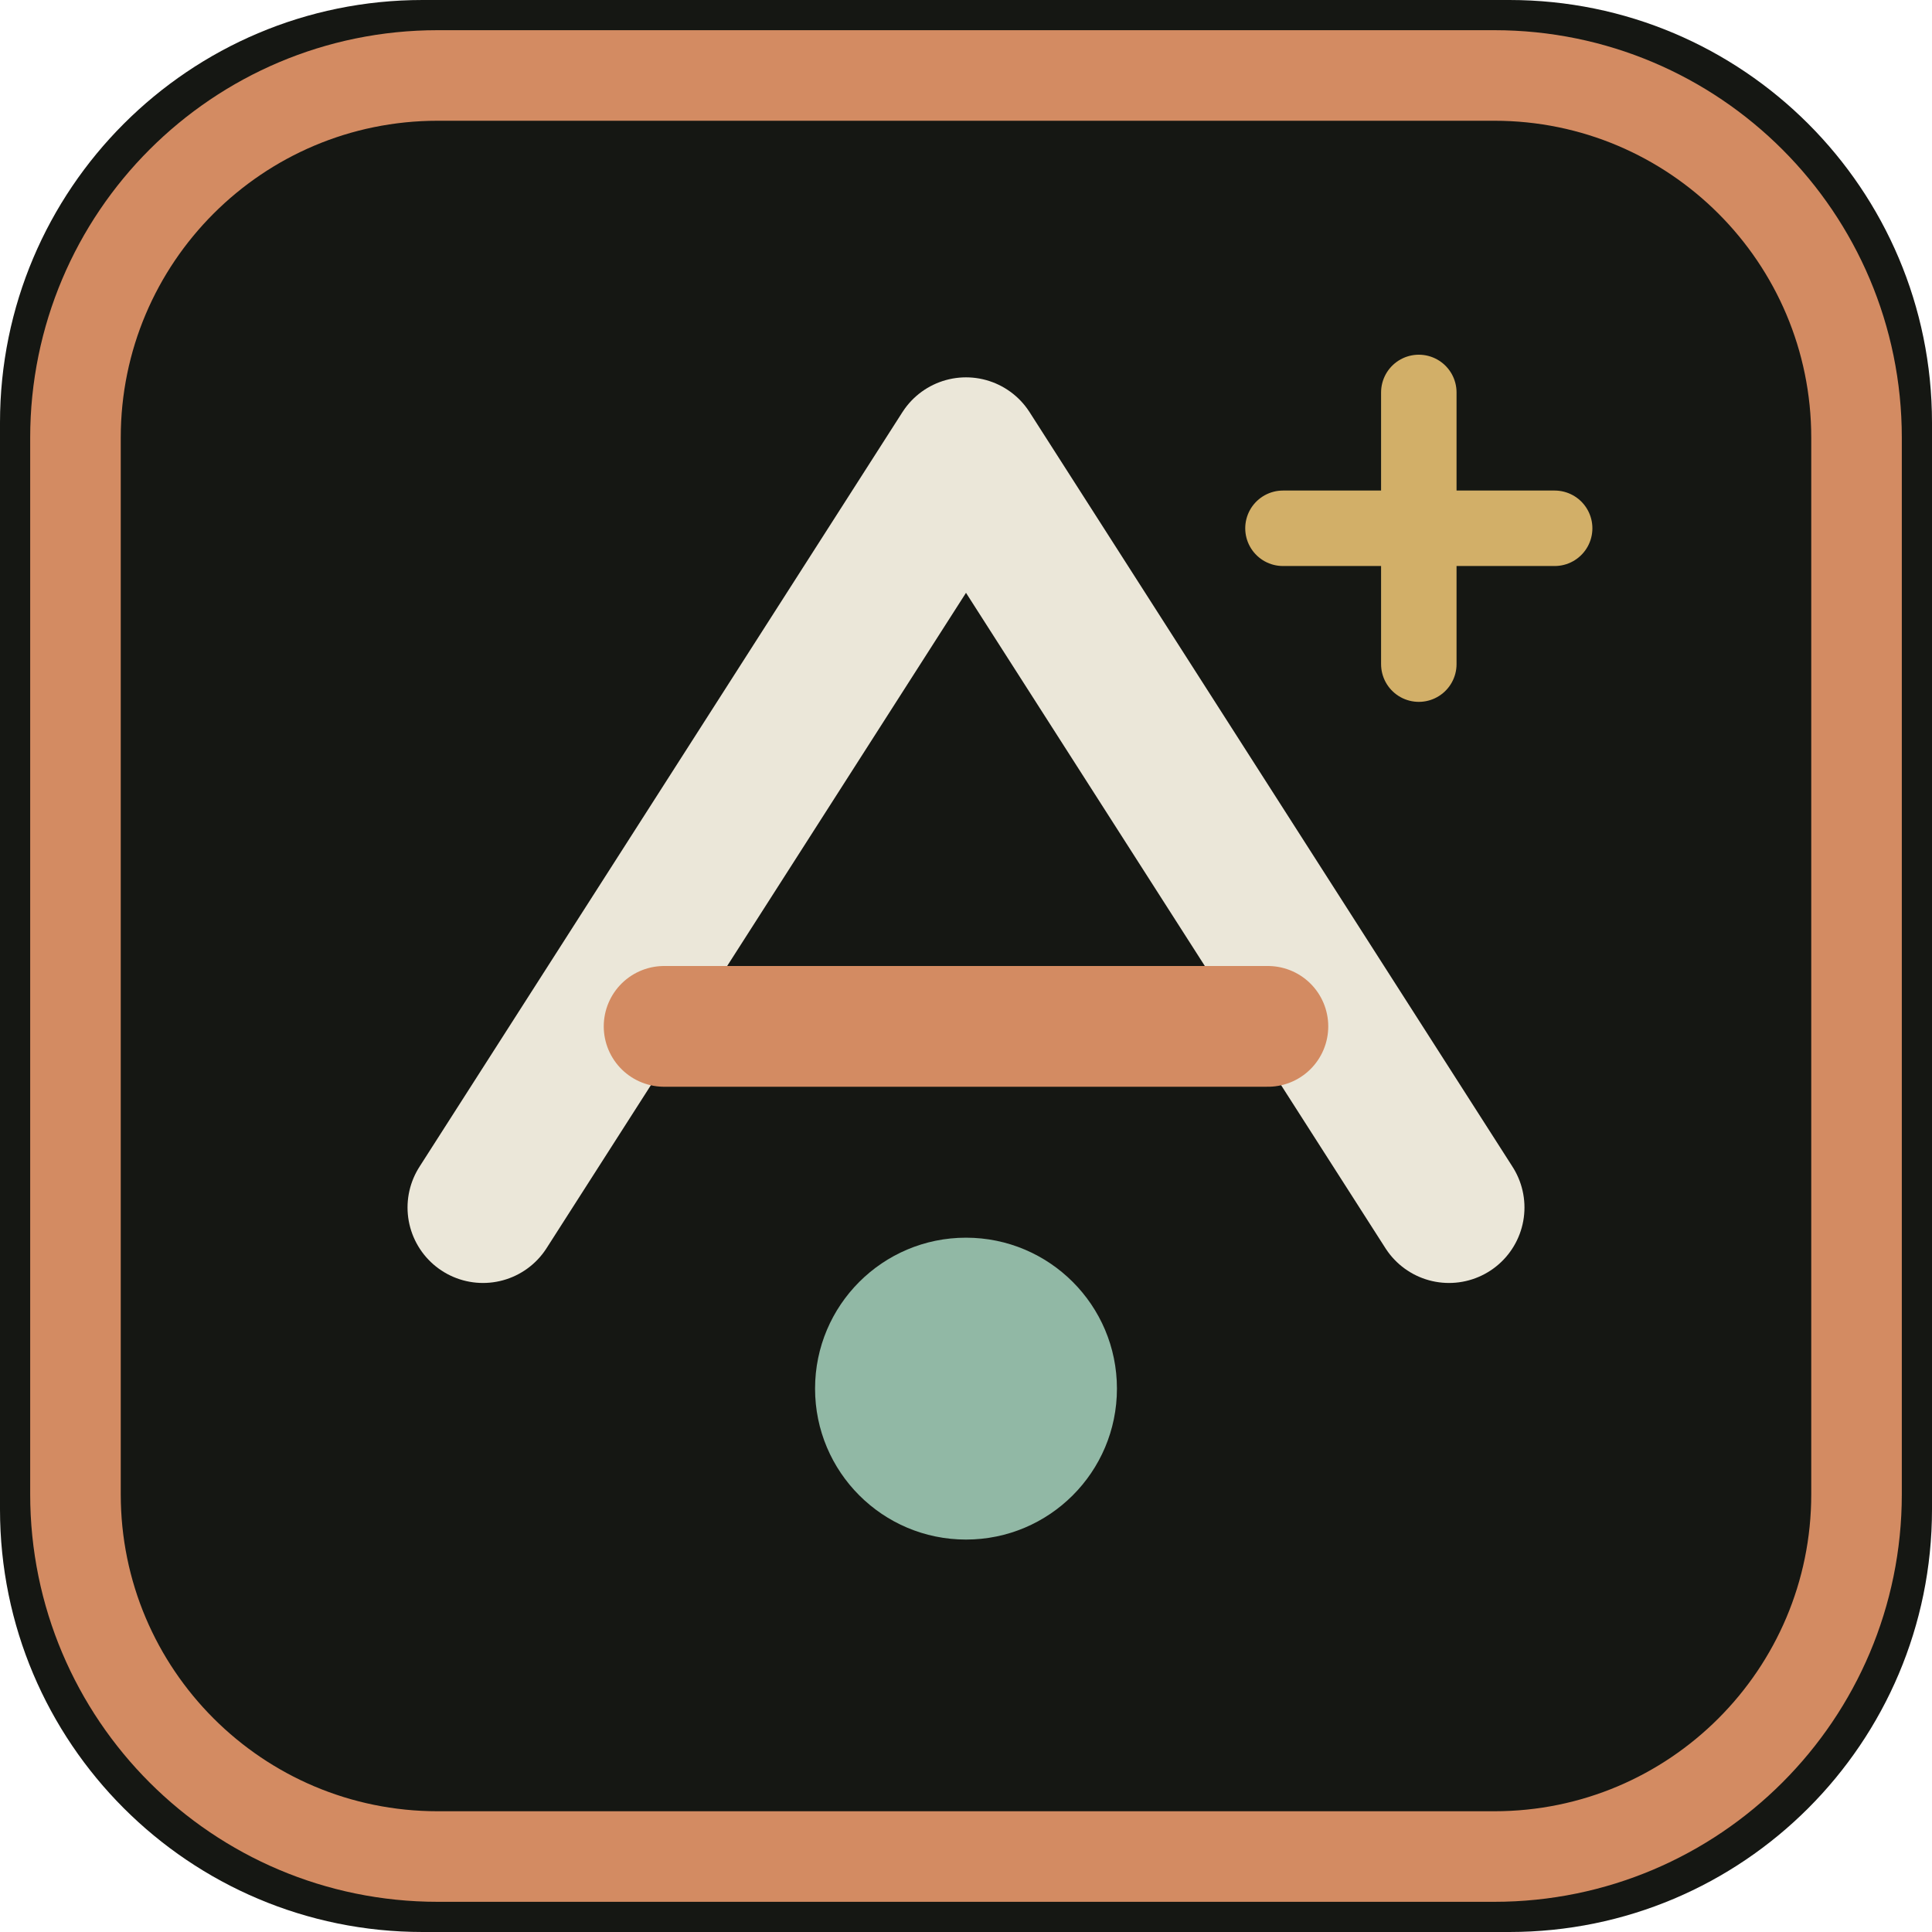
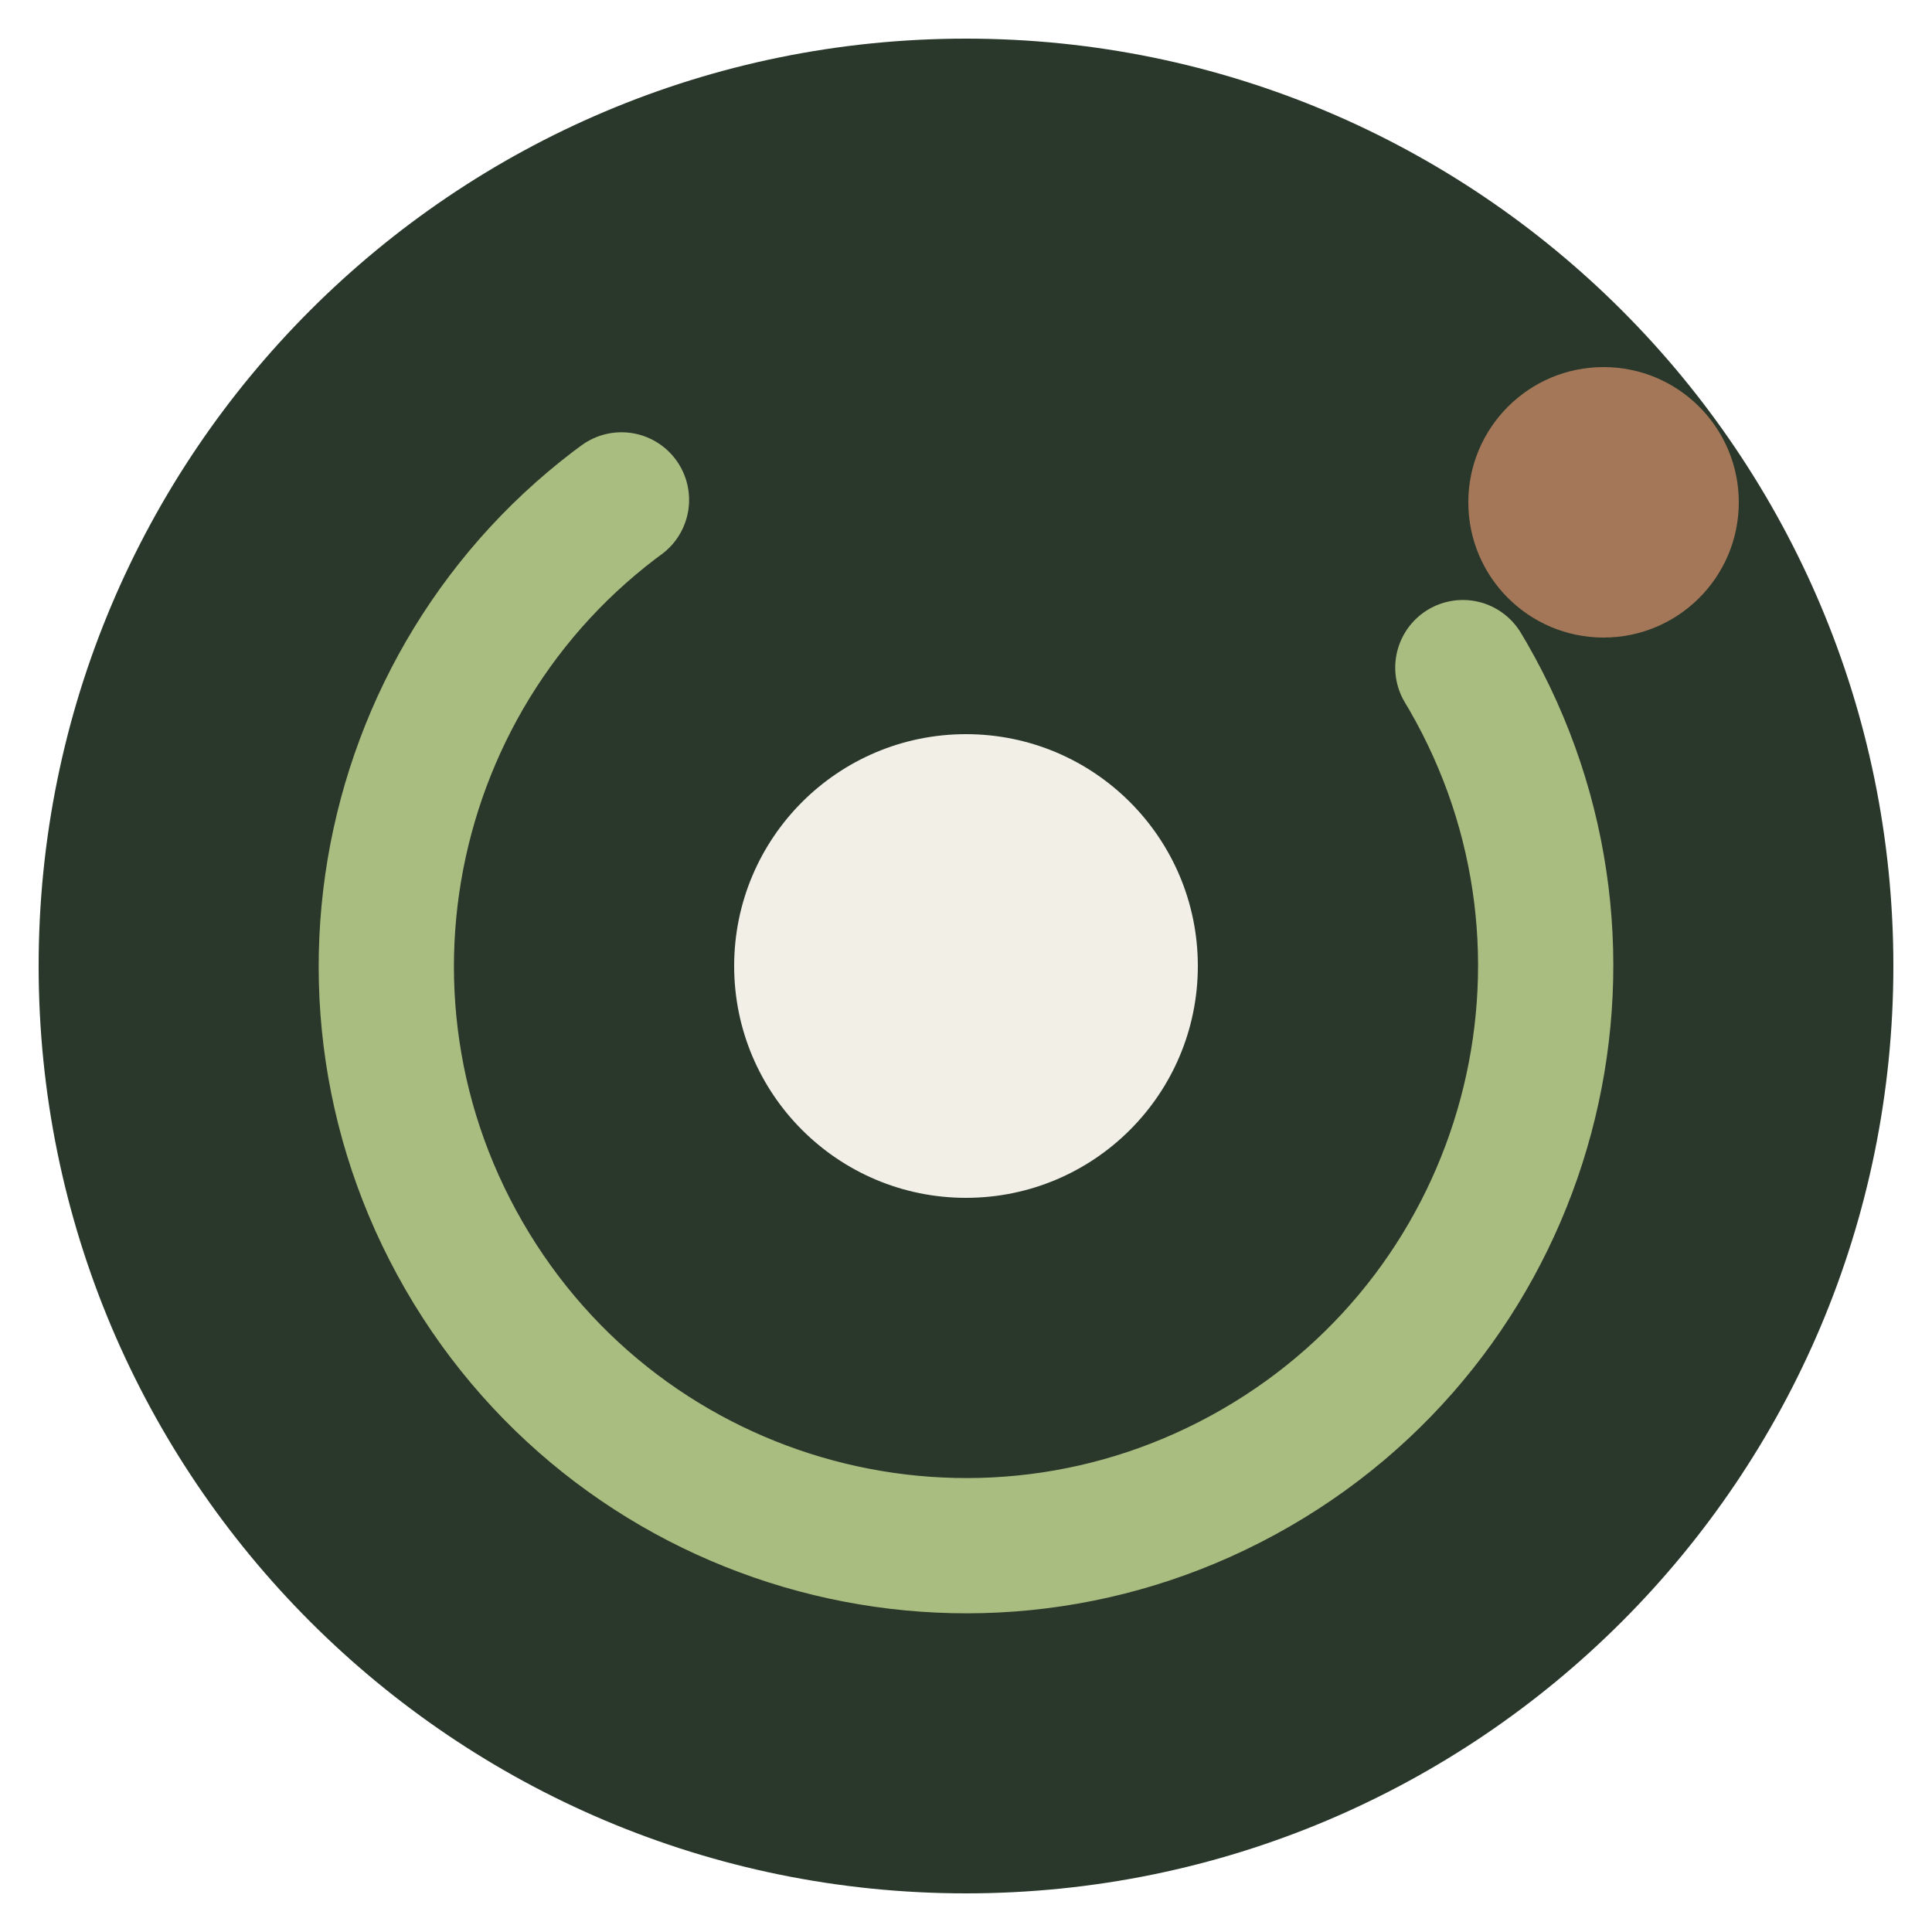
- <svg xmlns="http://www.w3.org/2000/svg" viewBox="0 0 64 64" role="img" aria-labelledby="title desc">
-   <rect width="64" height="64" rx="14" fill="#151713" />
-   <rect x="2.5" y="2.5" width="59" height="59" rx="12" fill="none" stroke="#d38b62" stroke-width="3" />
-   <path d="M16 40 32 15l16 25" fill="none" stroke="#ebe7d9" stroke-width="5" stroke-linecap="round" stroke-linejoin="round" />
-   <path d="M22 34h20" fill="none" stroke="#d38b62" stroke-width="4" stroke-linecap="round" />
-   <circle cx="32" cy="46" r="5" fill="#91b8a5" />
-   <path d="M47 13v9M42.5 17.5h9" fill="none" stroke="#d2af68" stroke-width="2.5" stroke-linecap="round" />
+ <svg xmlns="http://www.w3.org/2000/svg" viewBox="-50 -50 100 100">
+   <circle r="48" fill="#29382b" />
+   <circle r="30" fill="none" stroke="#a9bd80" stroke-width="7" stroke-dasharray="138 50" stroke-linecap="round" transform="rotate(-30)" />
+   <circle r="12" fill="#f2efe6" />
+   <circle cx="33" cy="-24" r="7" fill="#a47758" />
</svg>
